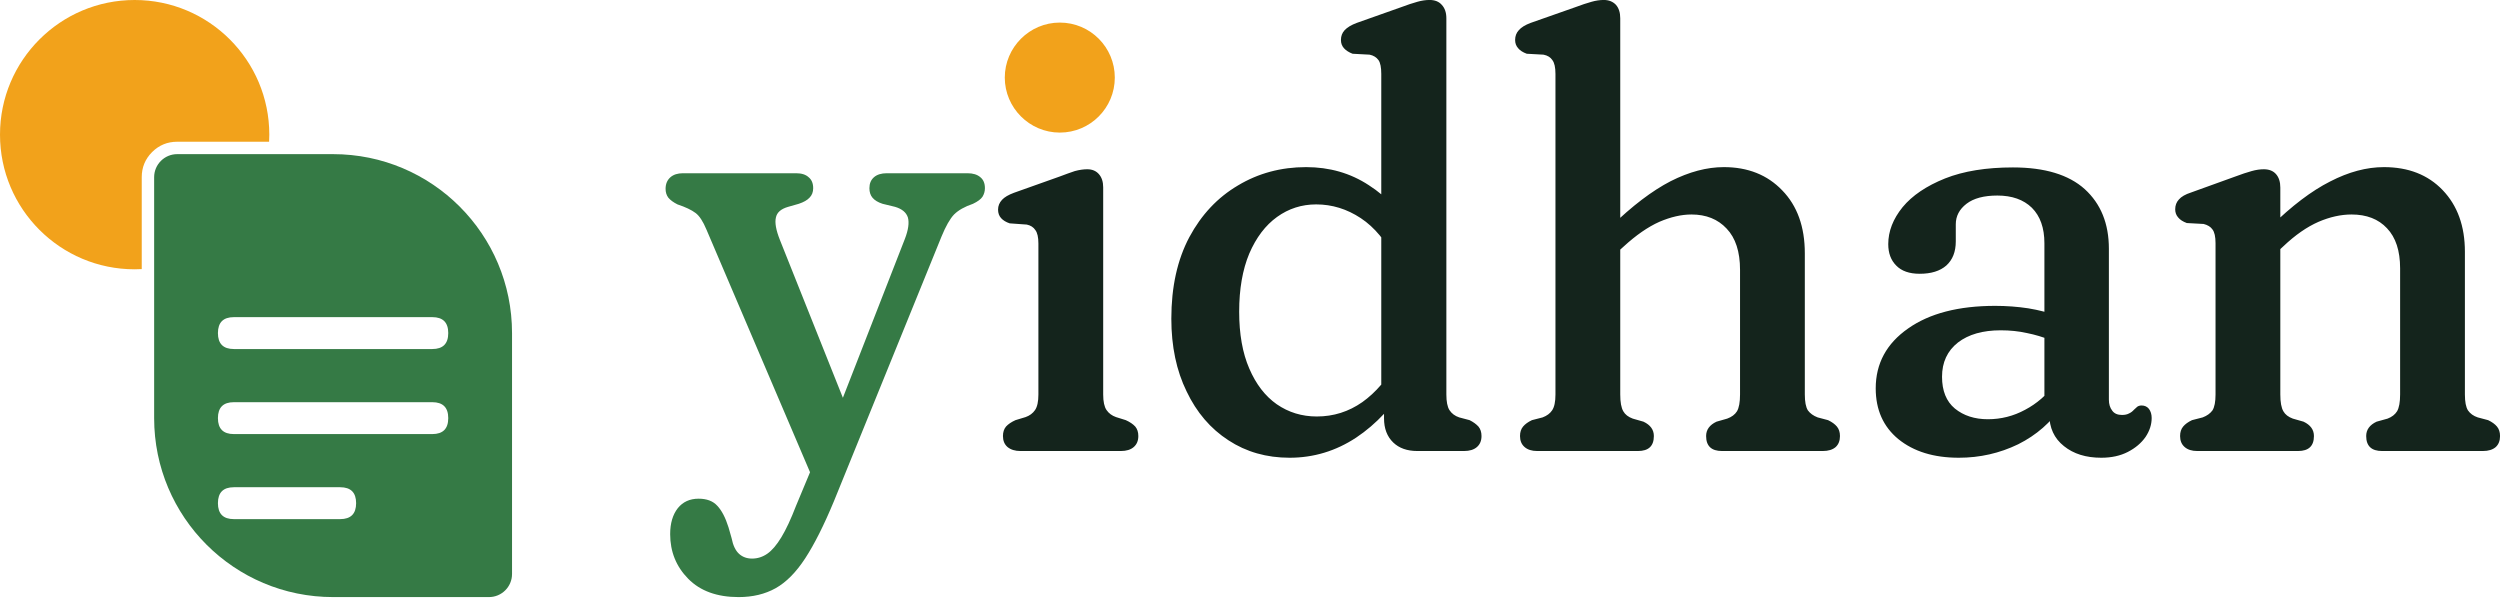
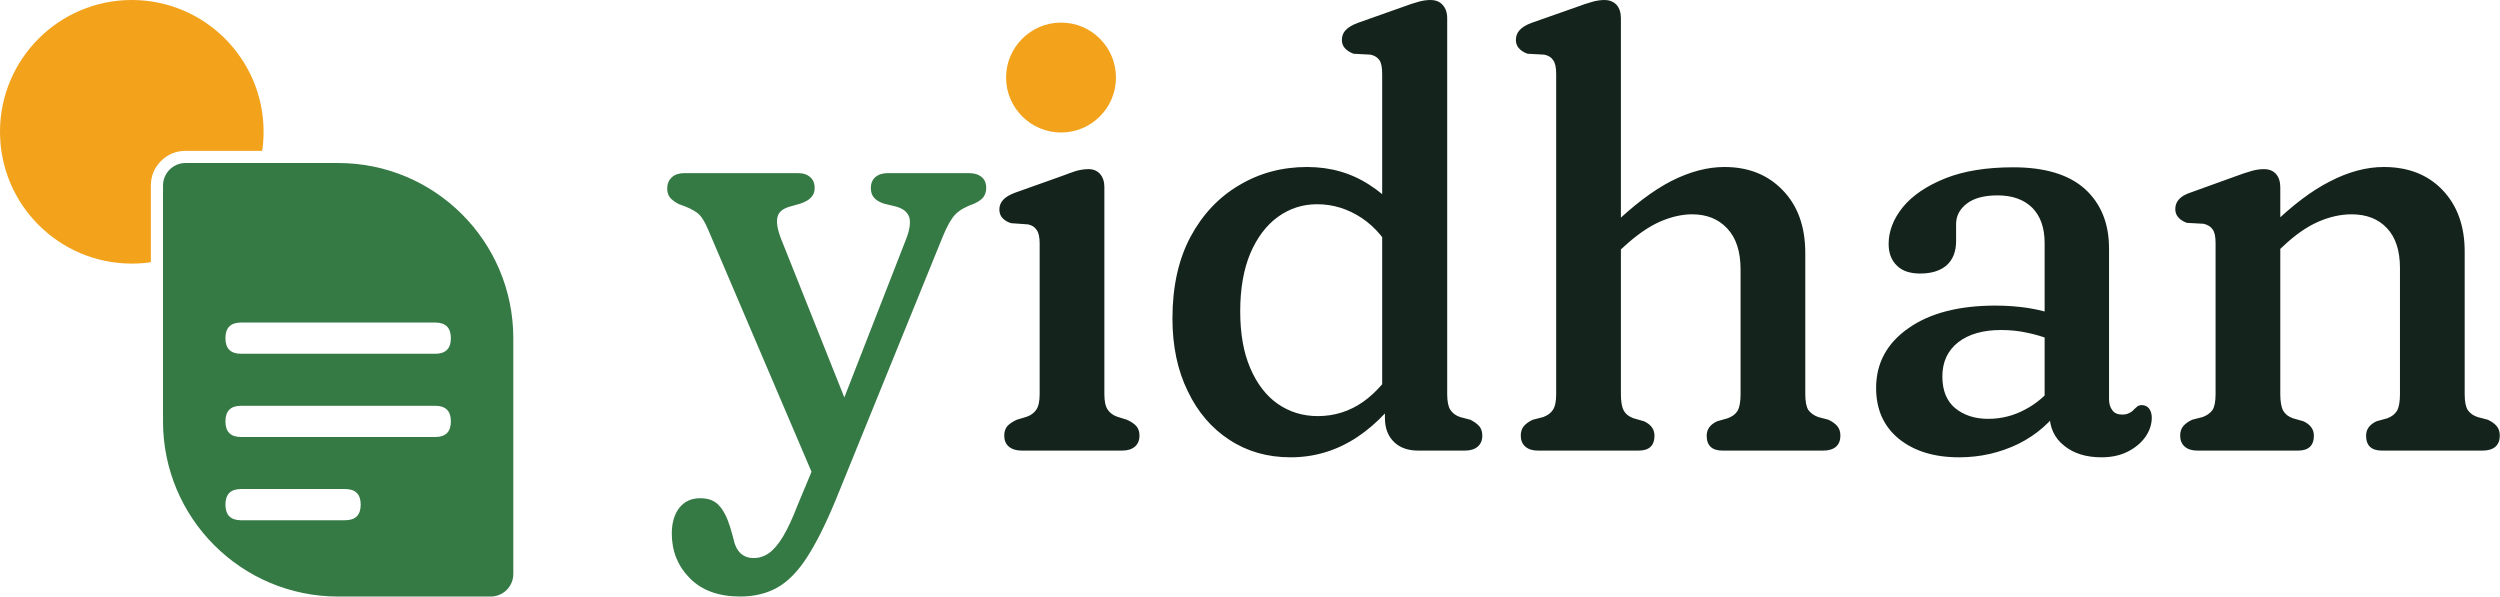
- <svg xmlns="http://www.w3.org/2000/svg" viewBox="30 26 352.76 84.25" role="img" aria-label="Yidhan">
-   <path fill="#F2A21B" d="M30 45C30 34.51 38.51 26 49 26C59.49 26 68 34.51 68 45C68 45.34 67.99 45.67 67.97 46H55Q52.93 46 51.46 47.46Q50 48.93 50 51V63.97C49.67 63.99 49.34 64 49 64C38.51 64 30 55.49 30 45Z" />
+ <svg xmlns="http://www.w3.org/2000/svg" viewBox="28.25 24.25 360.41 86" role="img" aria-label="Yidhan">
+   <path fill="#F2A21B" d="M28.25 43.25C28.25 32.76 36.76 24.25 47.25 24.25C57.74 24.25 66.25 32.76 66.25 43.25C66.25 44.18 66.18 45.1 66.05 46H55Q52.93 46 51.46 47.46Q50 48.93 50 51V62.05C49.1 62.18 48.18 62.25 47.25 62.25C36.76 62.25 28.25 53.74 28.25 43.25Z" />
  <path fill="#357A45" d="M55 47.75H77C90.95 47.75 102.25 59.05 102.25 73V107C102.25 108.79 100.79 110.25 99 110.25H77C63.05 110.25 51.75 98.95 51.75 85V51C51.75 49.21 53.21 47.75 55 47.75ZM63 70.75Q60.75 70.75 60.75 73Q60.75 75.25 63 75.25H91Q93.25 75.25 93.25 73Q93.25 70.75 91 70.75ZM63 82.75Q60.75 82.75 60.75 85Q60.75 87.25 63 87.25H91Q93.25 87.25 93.25 85Q93.25 82.75 91 82.75ZM63 94.75Q60.75 94.75 60.75 97Q60.75 99.25 63 99.25H78Q80.25 99.25 80.25 97Q80.25 94.75 78 94.75Z" />
-   <g transform="translate(123.83 89.64) scale(0.04312)">
+   <g transform="translate(124.35 89.21) scale(0.04401)">
    <path fill="#357A45" d="M613 -97 495 117 136 -724Q119 -765 100 -779Q80 -794 41 -807Q21 -817 11 -829Q2 -841 2 -858Q2 -882 18 -896Q33 -909 59 -909H429Q456 -909 470 -896Q485 -884 485 -860Q485 -841 473 -829Q462 -817 438 -809L403 -799Q368 -789 363 -764Q357 -739 376 -691ZM429 179 497 16 540 -66 785 -694Q802 -738 795 -764Q787 -789 753 -799L712 -809Q690 -816 679 -829Q669 -841 669 -860Q669 -883 684 -896Q699 -909 726 -909H990Q1017 -909 1032 -896Q1047 -884 1047 -860Q1047 -845 1039 -832Q1031 -820 1008 -809Q967 -795 946 -774Q926 -753 905 -702L553 164Q504 282 459 351Q414 420 362 449Q310 478 241 478Q135 478 76 418Q17 358 17 272Q17 219 42 187Q67 156 110 156Q150 156 171 179Q193 202 208 250L218 285Q225 321 243 337Q260 352 285 352Q312 352 335 336Q358 320 381 282Q404 244 429 179Z" />
    <path fill="#14241C" d="M1434 -863V-185Q1434 -150 1445 -134Q1456 -118 1476 -111L1508 -101Q1528 -92 1539 -80Q1549 -68 1549 -49Q1549 -26 1534 -13Q1519 0 1492 0H1163Q1137 0 1121 -13Q1106 -26 1106 -49Q1106 -68 1116 -80Q1127 -92 1147 -101L1180 -111Q1200 -118 1211 -134Q1222 -150 1222 -185V-679Q1222 -710 1212 -723Q1203 -737 1184 -741L1128 -745Q1110 -751 1100 -762Q1090 -773 1090 -790Q1090 -808 1103 -822Q1115 -835 1142 -845L1291 -898Q1320 -909 1341 -916Q1363 -922 1382 -922Q1406 -922 1420 -906Q1434 -890 1434 -863Z M2353 -176 2344 -186V-1234Q2344 -1266 2335 -1279Q2325 -1293 2306 -1297L2250 -1300Q2232 -1307 2222 -1318Q2212 -1329 2212 -1345Q2212 -1364 2224 -1377Q2237 -1391 2264 -1401L2408 -1452Q2440 -1464 2462 -1470Q2483 -1476 2502 -1476Q2528 -1476 2542 -1460Q2557 -1444 2557 -1416V-185Q2557 -150 2567 -134Q2578 -117 2599 -110L2633 -101Q2651 -92 2662 -80Q2672 -68 2672 -49Q2672 -26 2657 -13Q2642 0 2615 0H2462Q2412 0 2383 -28Q2353 -57 2353 -107ZM1657 -433Q1657 -589 1716 -700Q1775 -810 1875 -869Q1975 -929 2098 -929Q2213 -929 2303 -870Q2394 -812 2447 -711L2391 -624Q2345 -717 2277 -762Q2209 -807 2131 -807Q2060 -807 2003 -766Q1946 -725 1912 -646Q1879 -567 1879 -456Q1879 -346 1912 -270Q1945 -193 2002 -153Q2060 -113 2133 -113Q2215 -113 2282 -160Q2348 -207 2396 -293L2432 -227Q2361 -110 2262 -44Q2162 22 2044 22Q1931 22 1844 -35Q1756 -92 1707 -195Q1657 -297 1657 -433Z M3097 -633 3048 -689 3095 -734Q3200 -836 3291 -883Q3382 -929 3465 -929Q3583 -929 3656 -853Q3730 -777 3730 -647V-185Q3730 -149 3740 -133Q3751 -118 3772 -110L3806 -101Q3825 -92 3835 -80Q3845 -68 3845 -49Q3845 -26 3831 -13Q3816 0 3789 0H3459Q3407 0 3407 -49Q3407 -80 3441 -96L3476 -106Q3498 -114 3508 -130Q3518 -147 3518 -185V-593Q3518 -682 3474 -728Q3431 -774 3359 -774Q3310 -774 3254 -750Q3198 -725 3137 -669ZM3126 -1416V-185Q3126 -147 3136 -130Q3145 -114 3167 -106L3202 -96Q3236 -80 3236 -49Q3236 0 3184 0H2854Q2828 0 2813 -13Q2798 -26 2798 -49Q2798 -68 2808 -80Q2818 -92 2837 -101L2872 -110Q2893 -118 2903 -133Q2914 -149 2914 -185V-1234Q2914 -1266 2904 -1279Q2895 -1293 2875 -1297L2820 -1300Q2801 -1307 2792 -1318Q2782 -1329 2782 -1345Q2782 -1364 2794 -1377Q2806 -1391 2833 -1401L2978 -1452Q3010 -1464 3032 -1470Q3053 -1476 3072 -1476Q3097 -1476 3112 -1460Q3126 -1444 3126 -1416Z M4530 -120V-151L4514 -166V-680Q4514 -755 4473 -796Q4432 -836 4360 -836Q4294 -836 4259 -809Q4224 -782 4224 -742V-686Q4224 -635 4193 -607Q4162 -580 4106 -580Q4055 -580 4029 -607Q4003 -633 4003 -677Q4003 -740 4050 -798Q4097 -855 4189 -892Q4280 -928 4411 -928Q4567 -928 4646 -857Q4725 -785 4725 -662V-168Q4725 -146 4736 -132Q4746 -118 4768 -118Q4782 -118 4791 -123Q4800 -127 4807 -135Q4812 -140 4818 -145Q4824 -149 4832 -149Q4847 -149 4856 -138Q4865 -126 4865 -108Q4865 -76 4845 -46Q4824 -16 4787 3Q4750 22 4700 22Q4625 22 4578 -16Q4530 -54 4530 -120ZM3962 -205Q3962 -327 4068 -401Q4173 -475 4353 -475Q4408 -475 4461 -467Q4515 -458 4553 -443L4534 -363Q4497 -378 4457 -386Q4417 -395 4371 -395Q4283 -395 4231 -355Q4179 -314 4179 -243Q4179 -174 4221 -139Q4264 -104 4329 -104Q4394 -104 4451 -135Q4508 -165 4549 -220L4572 -148Q4518 -67 4428 -22Q4337 22 4234 22Q4111 22 4036 -39Q3962 -100 3962 -205Z M5286 -862V-185Q5286 -147 5296 -130Q5305 -114 5327 -106L5362 -96Q5396 -80 5396 -49Q5396 0 5344 0H5014Q4988 0 4973 -13Q4958 -26 4958 -49Q4958 -68 4968 -80Q4978 -92 4997 -101L5032 -110Q5053 -118 5064 -133Q5074 -149 5074 -185V-680Q5074 -712 5064 -725Q5055 -738 5035 -743L4980 -746Q4961 -753 4952 -764Q4942 -775 4942 -791Q4942 -810 4954 -823Q4966 -837 4994 -846L5138 -898Q5170 -910 5192 -916Q5213 -922 5232 -922Q5258 -922 5272 -906Q5286 -890 5286 -862ZM5257 -634 5208 -690 5255 -735Q5358 -836 5449 -882Q5540 -929 5625 -929Q5745 -929 5817 -854Q5890 -778 5890 -652V-185Q5890 -149 5900 -133Q5911 -117 5932 -110L5966 -101Q5985 -92 5995 -80Q6005 -68 6005 -49Q6005 -26 5991 -13Q5976 0 5949 0H5619Q5567 0 5567 -49Q5567 -80 5601 -96L5637 -106Q5658 -114 5668 -130Q5678 -147 5678 -185V-598Q5678 -684 5635 -729Q5593 -774 5519 -774Q5467 -774 5411 -750Q5354 -725 5296 -670Z" />
    <path fill="#F2A21B" d="M1112 -1222C1112 -1123 1193 -1042 1292 -1042C1392 -1042 1472 -1123 1472 -1222C1472 -1321 1392 -1402 1292 -1402C1193 -1402 1112 -1321 1112 -1222Z" />
  </g>
</svg>
